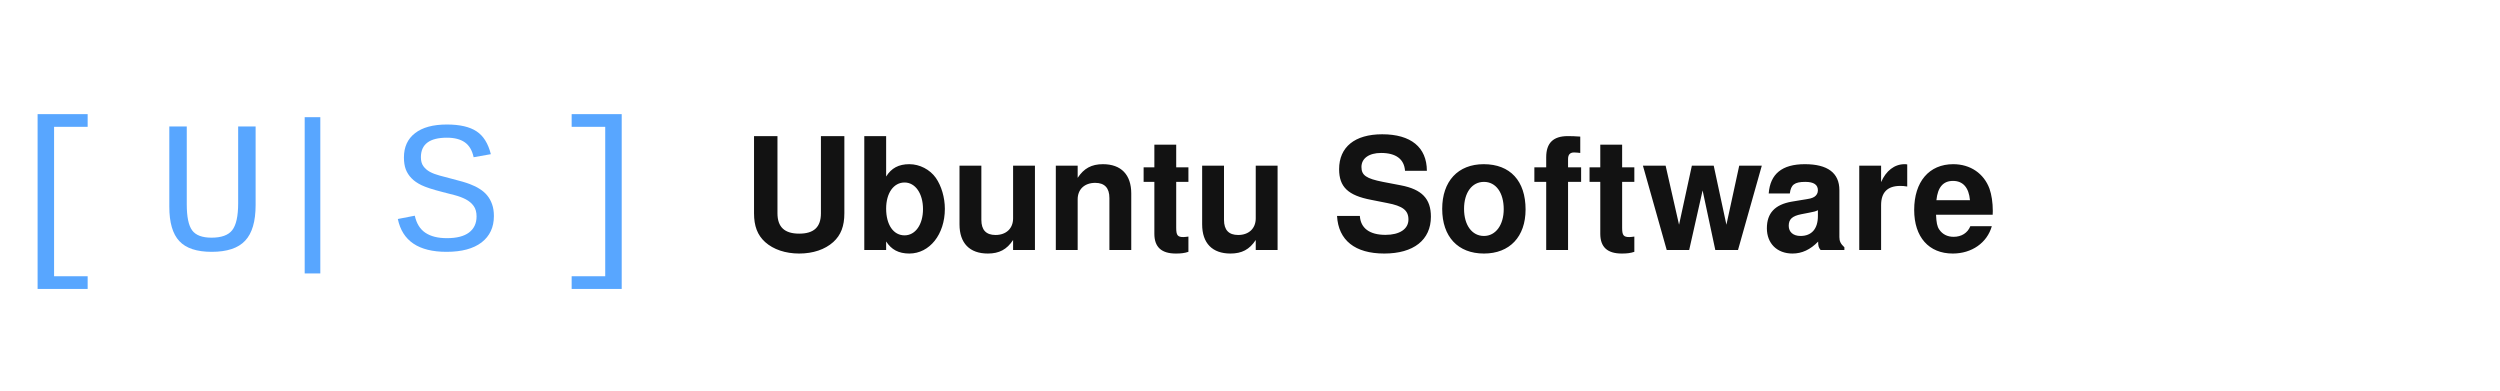
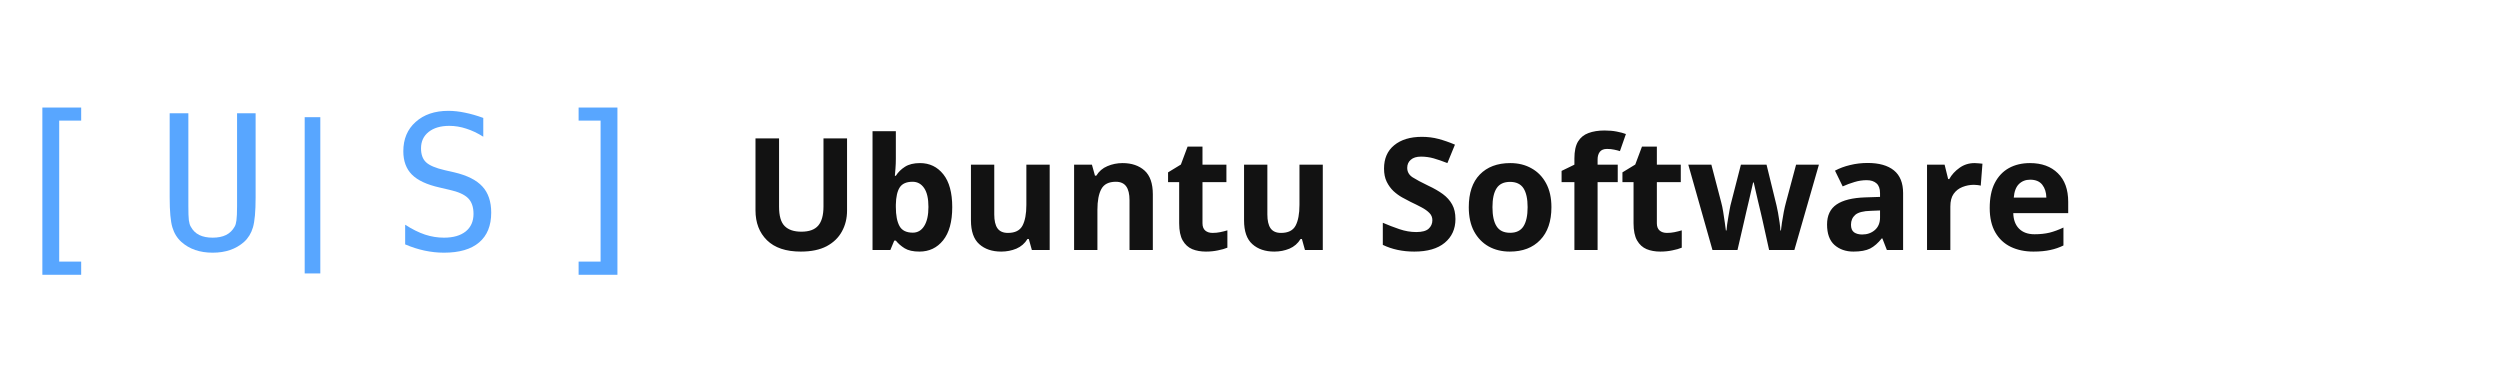
<svg xmlns="http://www.w3.org/2000/svg" width="320" height="50" viewBox="0 0 320 50">
  <style>
    .logo-text {
-       font-family: -apple-system, BlinkMacSystemFont, 'Segoe UI', Helvetica, Arial, sans-serif;
+       font-family: sans-serif;
      font-size: 20px;
      font-weight: 600;
      fill: #121212;
    }
    .logo-bracket {
-       font-family: 'Courier New', monospace;
+       font-family: monospace;
      font-size: 24px;
      font-weight: 400;
      fill: #58a6ff;
    }
    .logo-divider {
      stroke: #58a6ff;
      stroke-width: 2;
    }
  </style>
  <text x="0" y="32" class="logo-bracket">[</text>
  <text x="20" y="32" class="logo-bracket">U</text>
  <line x1="40" y1="15" x2="40" y2="35" class="logo-divider" />
  <text x="50" y="32" class="logo-bracket">S</text>
  <text x="70" y="32" class="logo-bracket">]</text>
  <text x="95" y="32" class="logo-text">Ubuntu Software</text>
</svg>
